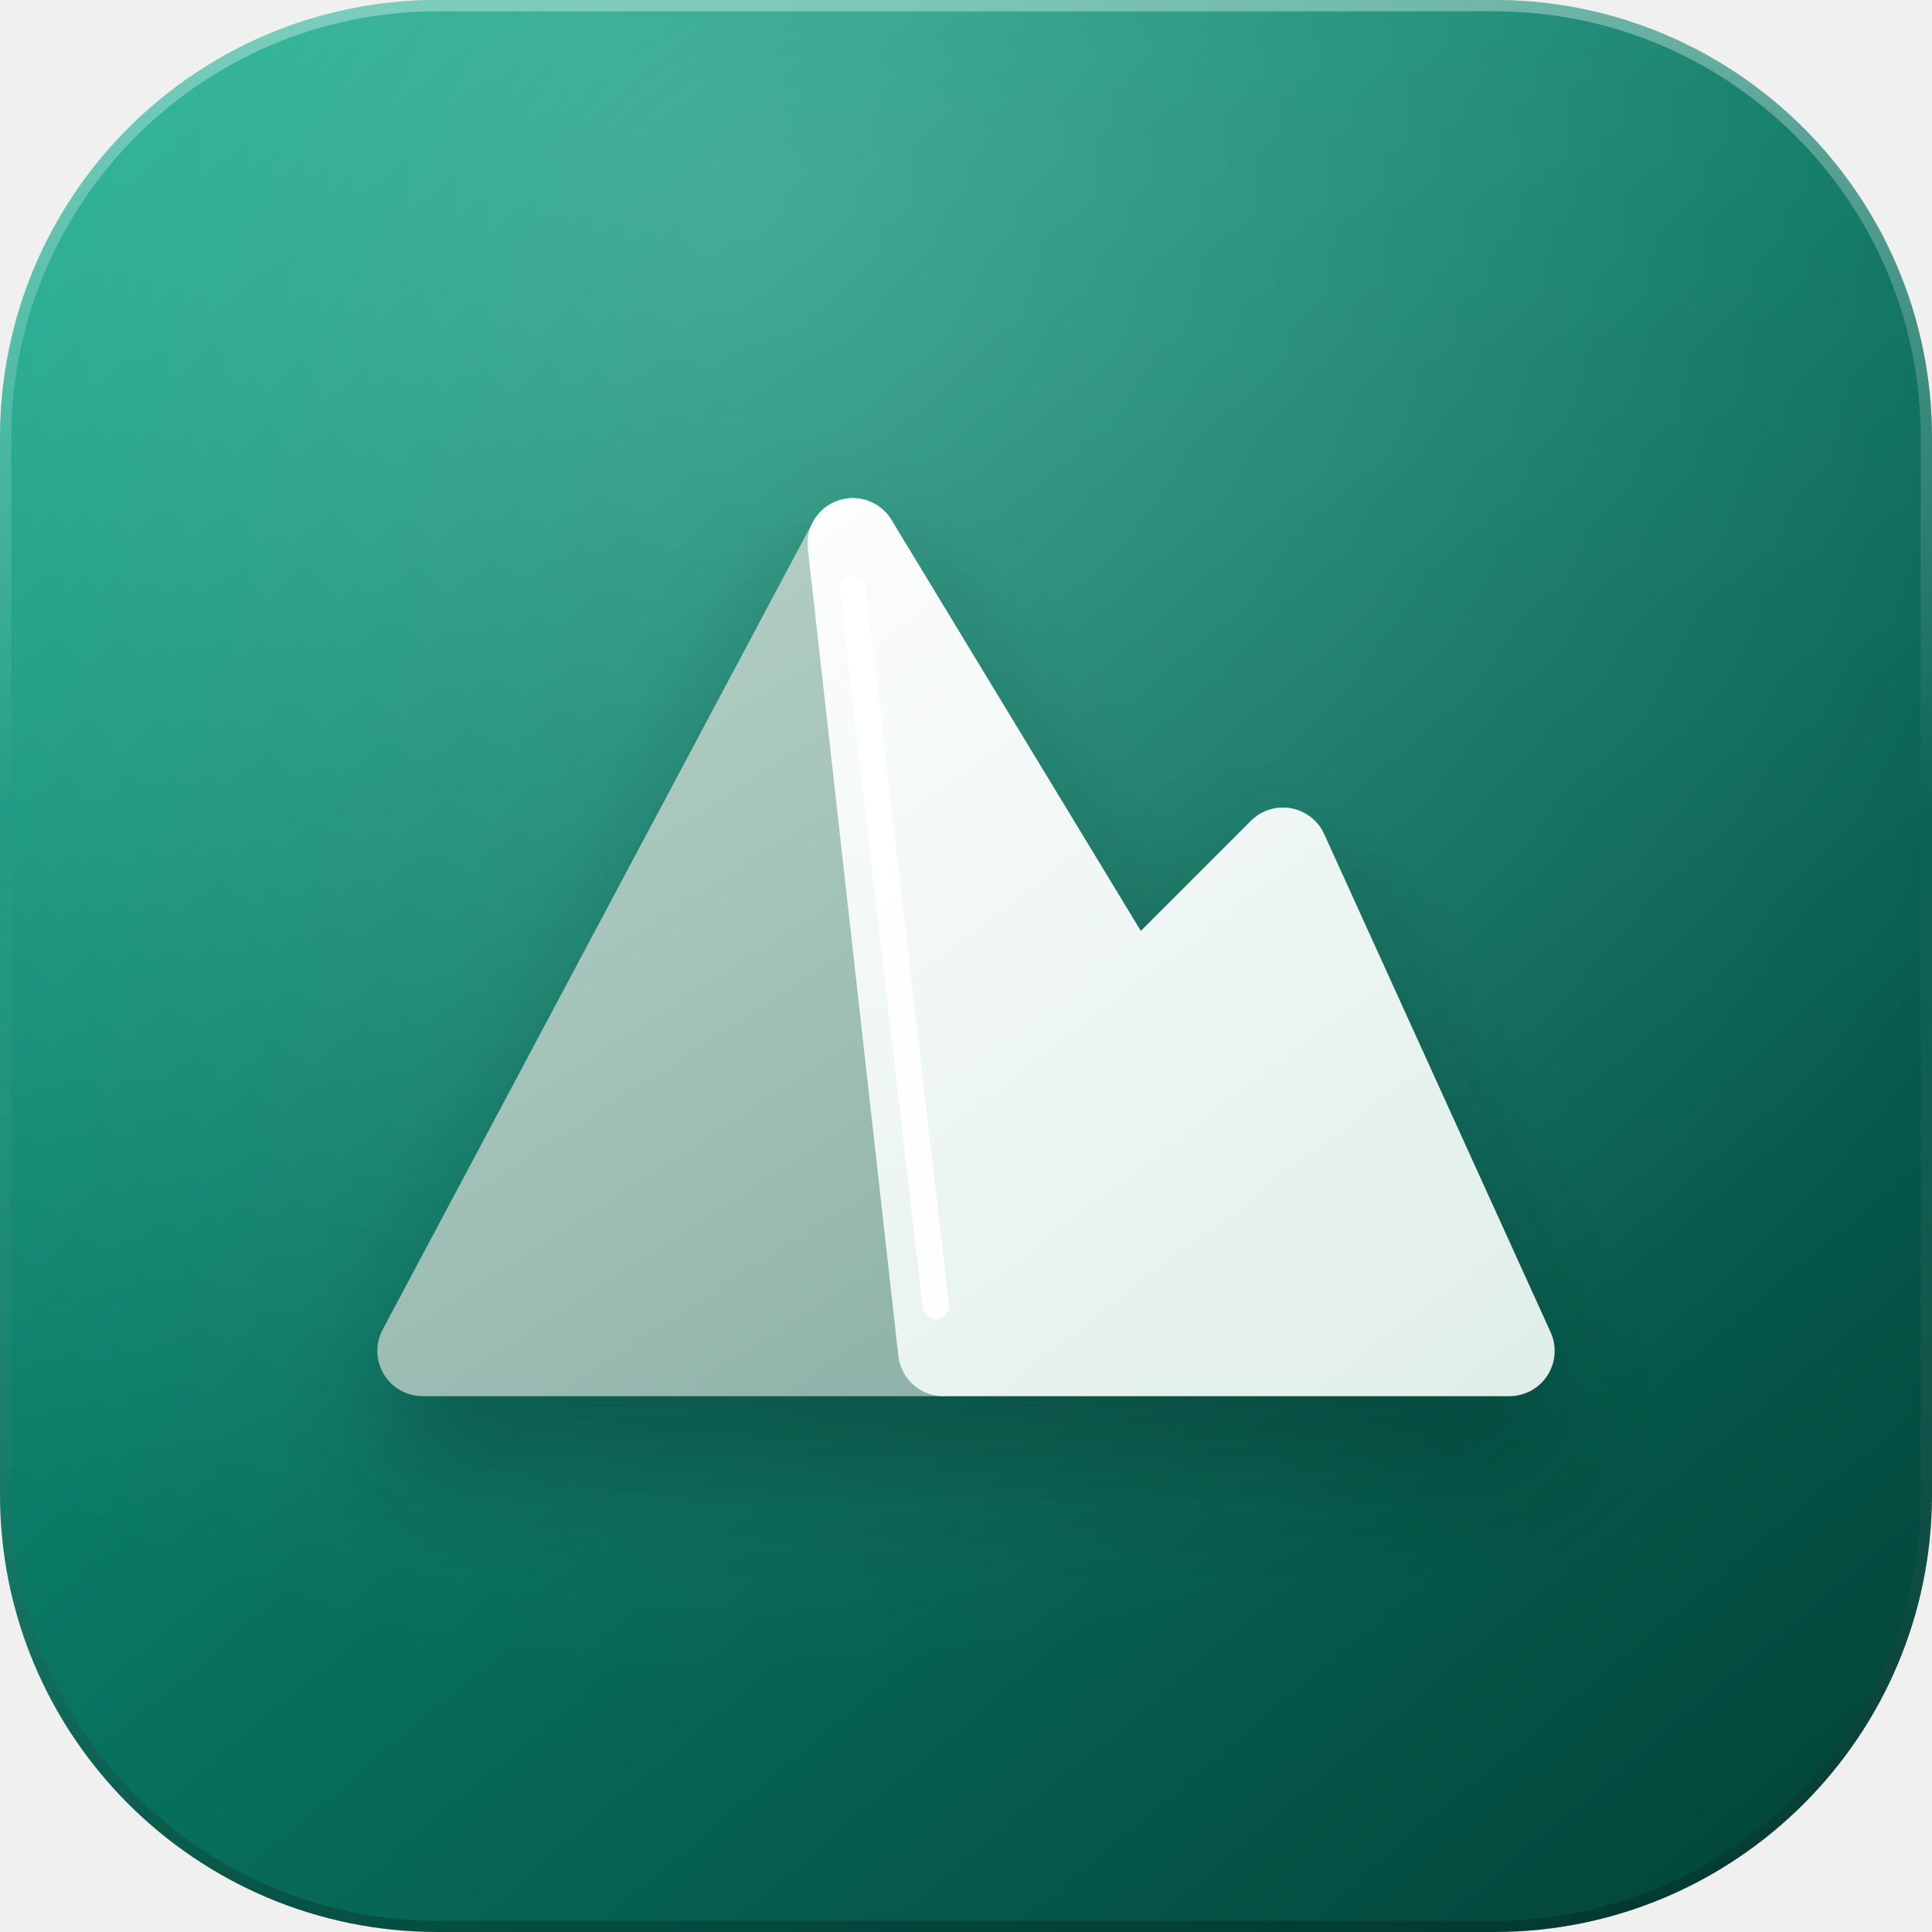
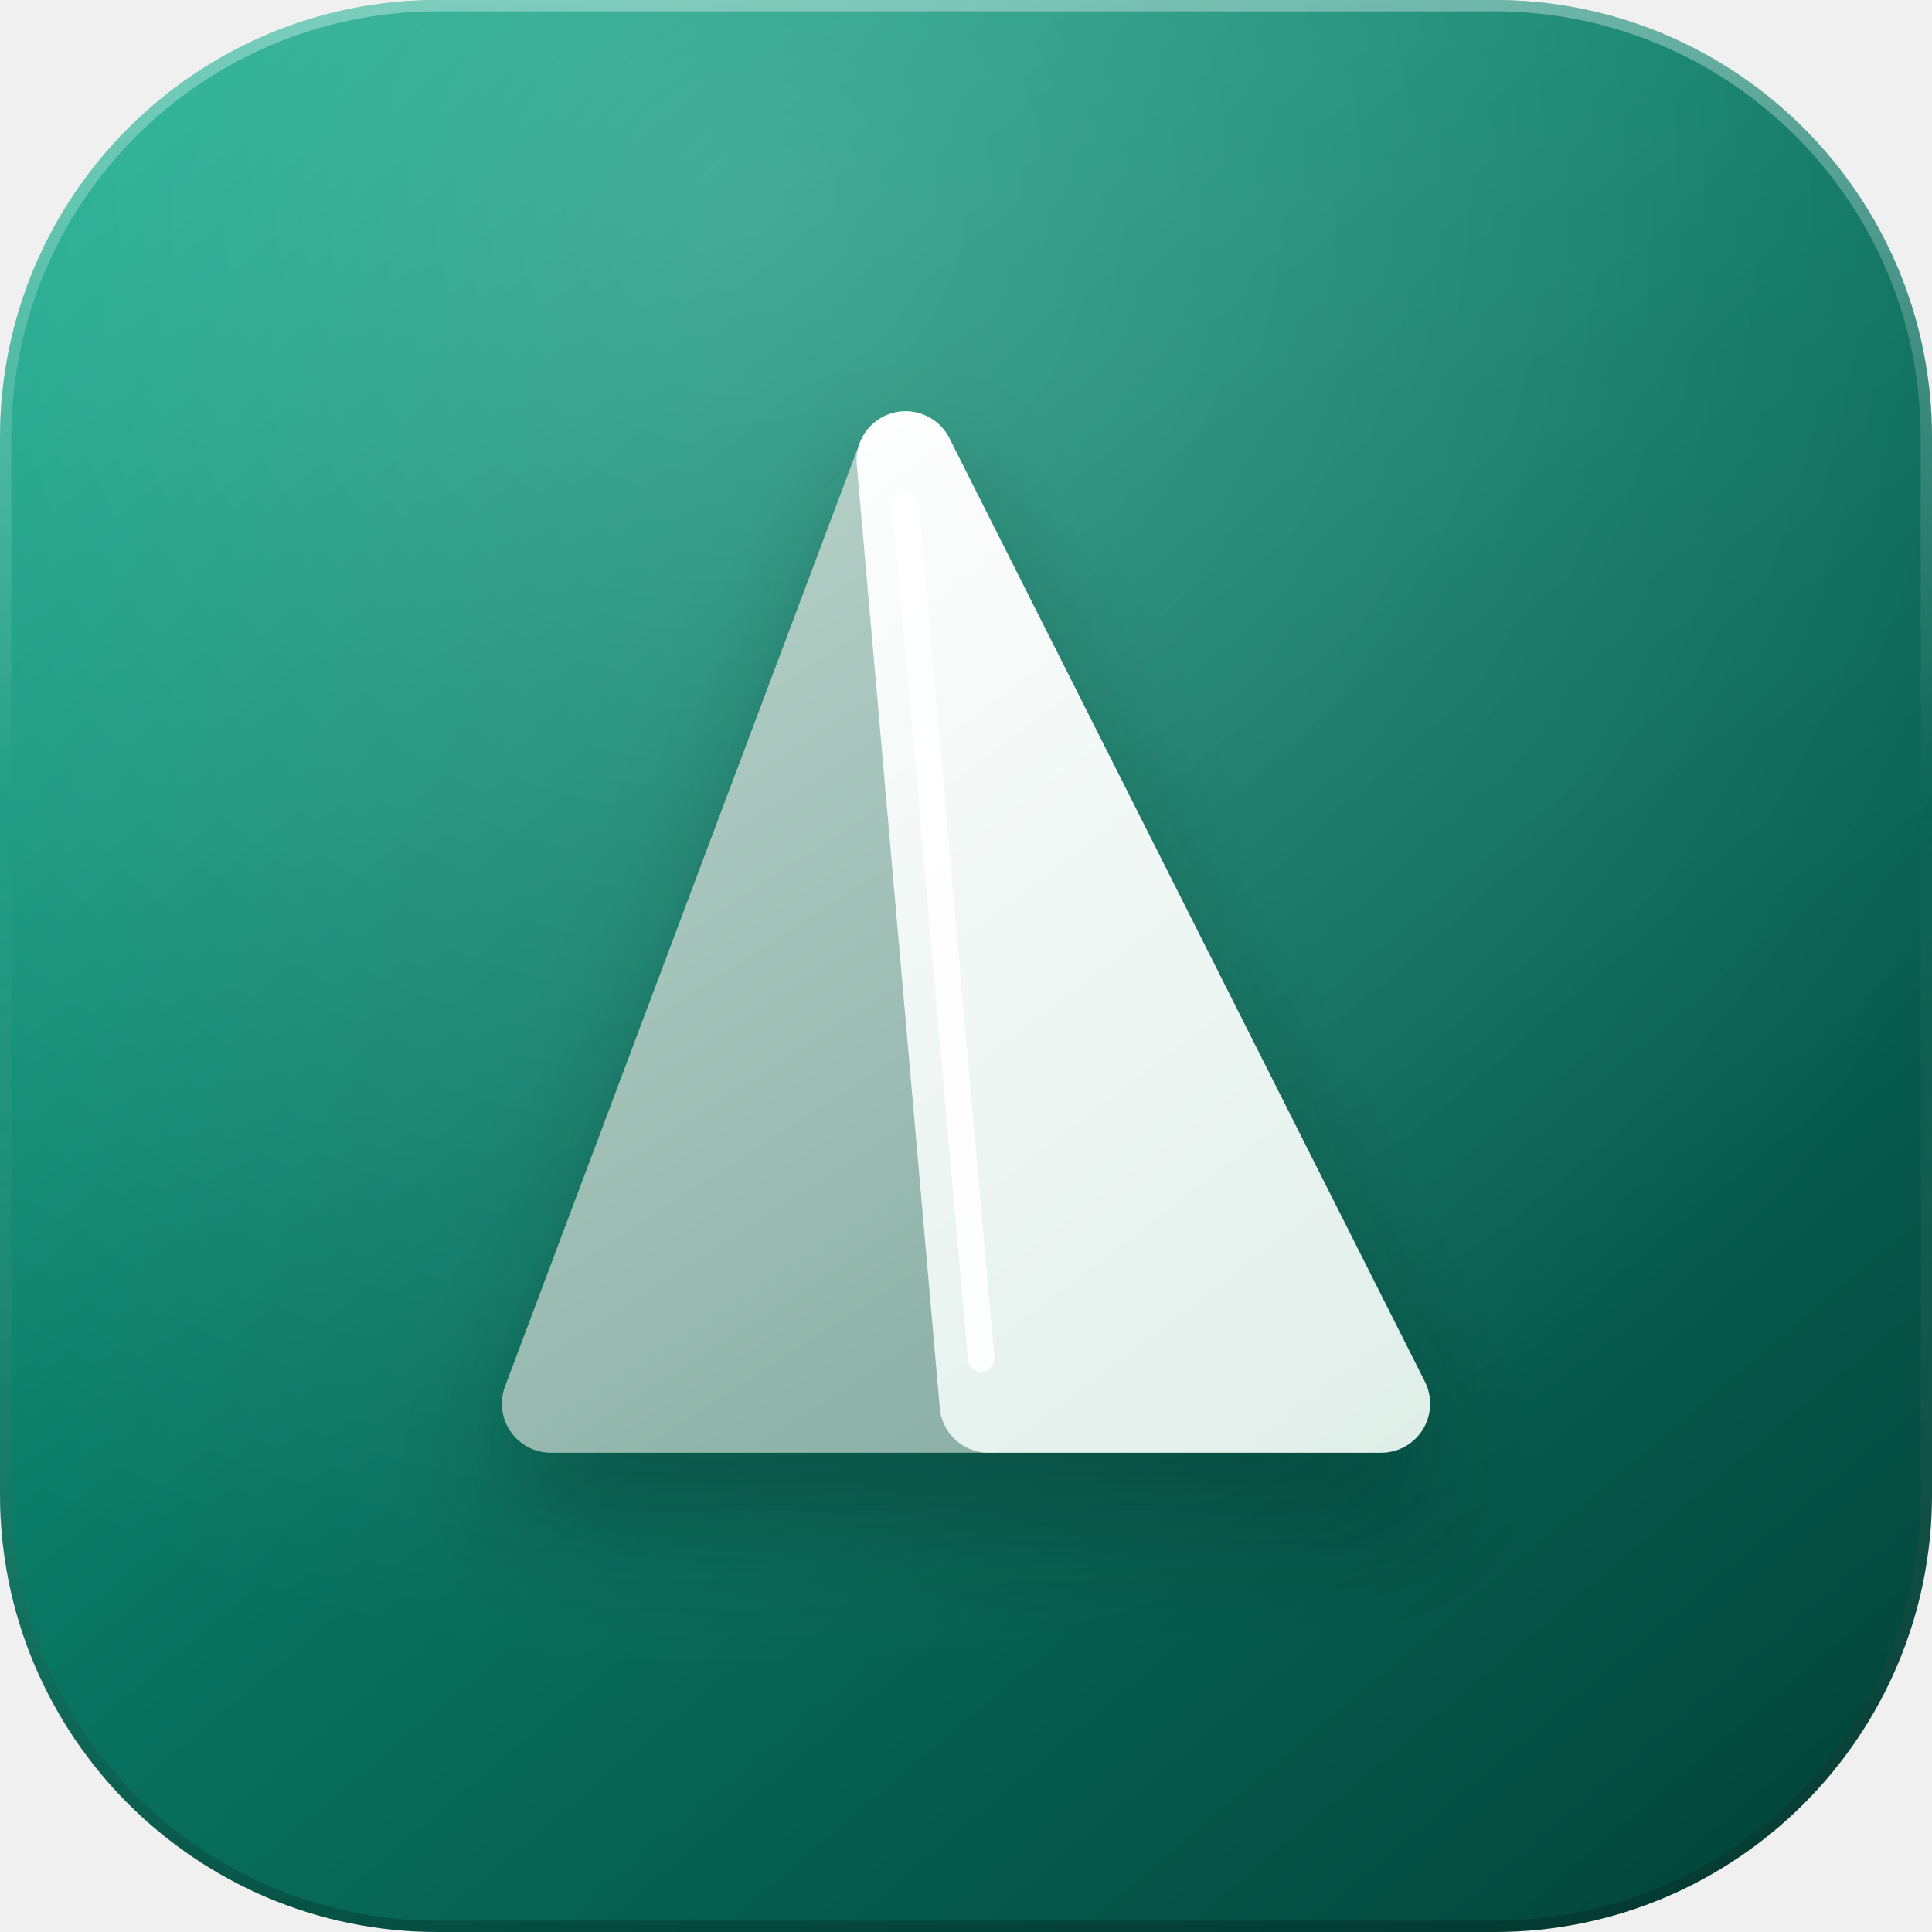
<svg xmlns="http://www.w3.org/2000/svg" viewBox="0 0 512 512" role="img" aria-labelledby="t d">
  <defs>
    <linearGradient id="tile" x1="40" y1="0" x2="472" y2="512" gradientUnits="userSpaceOnUse">
      <stop offset="0" stop-color="#14ab8b" />
      <stop offset=".52" stop-color="#08715e" />
      <stop offset="1" stop-color="#03443a" />
    </linearGradient>
    <radialGradient id="glow" cx="196" cy="52" r="392" gradientUnits="userSpaceOnUse">
      <stop offset="0" stop-color="#ffffff" stop-opacity=".22" />
      <stop offset="1" stop-color="#ffffff" stop-opacity="0" />
    </radialGradient>
    <linearGradient id="bevel" x1="0" y1="0" x2="0" y2="512" gradientUnits="userSpaceOnUse">
      <stop offset="0" stop-color="#ffffff" stop-opacity=".34" />
      <stop offset=".42" stop-color="#ffffff" stop-opacity="0" />
      <stop offset="1" stop-color="#000000" stop-opacity=".22" />
    </linearGradient>
    <linearGradient id="lit" x1="200" y1="110" x2="420" y2="400" gradientUnits="userSpaceOnUse">
      <stop offset="0" stop-color="#ffffff" />
      <stop offset="1" stop-color="#dcece6" />
    </linearGradient>
    <linearGradient id="shade" x1="110" y1="120" x2="290" y2="400" gradientUnits="userSpaceOnUse">
      <stop offset="0" stop-color="#bcd5cd" />
      <stop offset="1" stop-color="#87ada2" />
    </linearGradient>
    <clipPath id="tileclip">
      <rect width="512" height="512" rx="116" />
    </clipPath>
    <filter id="soft" x="-30%" y="-30%" width="160%" height="160%">
      <feGaussianBlur stdDeviation="15" />
    </filter>
  </defs>
  <rect width="512" height="512" rx="116" fill="url(#tile)" />
  <rect width="512" height="512" rx="116" fill="url(#glow)" />
  <g clip-path="url(#tileclip)">
    <g opacity=".34" filter="url(#soft)" transform="translate(0 18)">
-       <path d="M112 358 226 144 300 266 340 226 400 358Z" fill="#02231d" stroke="#02231d" stroke-width="24" stroke-linejoin="round" stroke-linecap="round" />
+       <path d="M146 372 240 122 366 372Z" fill="#02231d" stroke="#02231d" stroke-width="26" stroke-linejoin="round" stroke-linecap="round" />
    </g>
-     <path d="M226 144 112 358 250 358Z" fill="url(#shade)" stroke="url(#shade)" stroke-linejoin="round" stroke-width="24" />
-     <path d="M226 144 300 266 340 226 400 358 250 358Z" fill="url(#lit)" stroke="url(#lit)" stroke-linejoin="round" stroke-width="24" />
-     <path d="M226 156 248 346" fill="none" stroke="#ffffff" stroke-width="7" stroke-linecap="round" opacity=".92" />
+     <path d="M240 122 146 372 262 372Z" fill="url(#shade)" stroke="url(#shade)" stroke-linejoin="round" stroke-width="26" />
+     <path d="M240 122 262 372 366 372Z" fill="url(#lit)" stroke="url(#lit)" stroke-linejoin="round" stroke-width="26" />
+     <path d="M240 134 260 360" fill="none" stroke="#ffffff" stroke-width="7" stroke-linecap="round" opacity=".92" />
  </g>
  <rect x="1.5" y="1.5" width="509" height="509" rx="114.5" fill="none" stroke="url(#bevel)" stroke-width="3" />
</svg>
